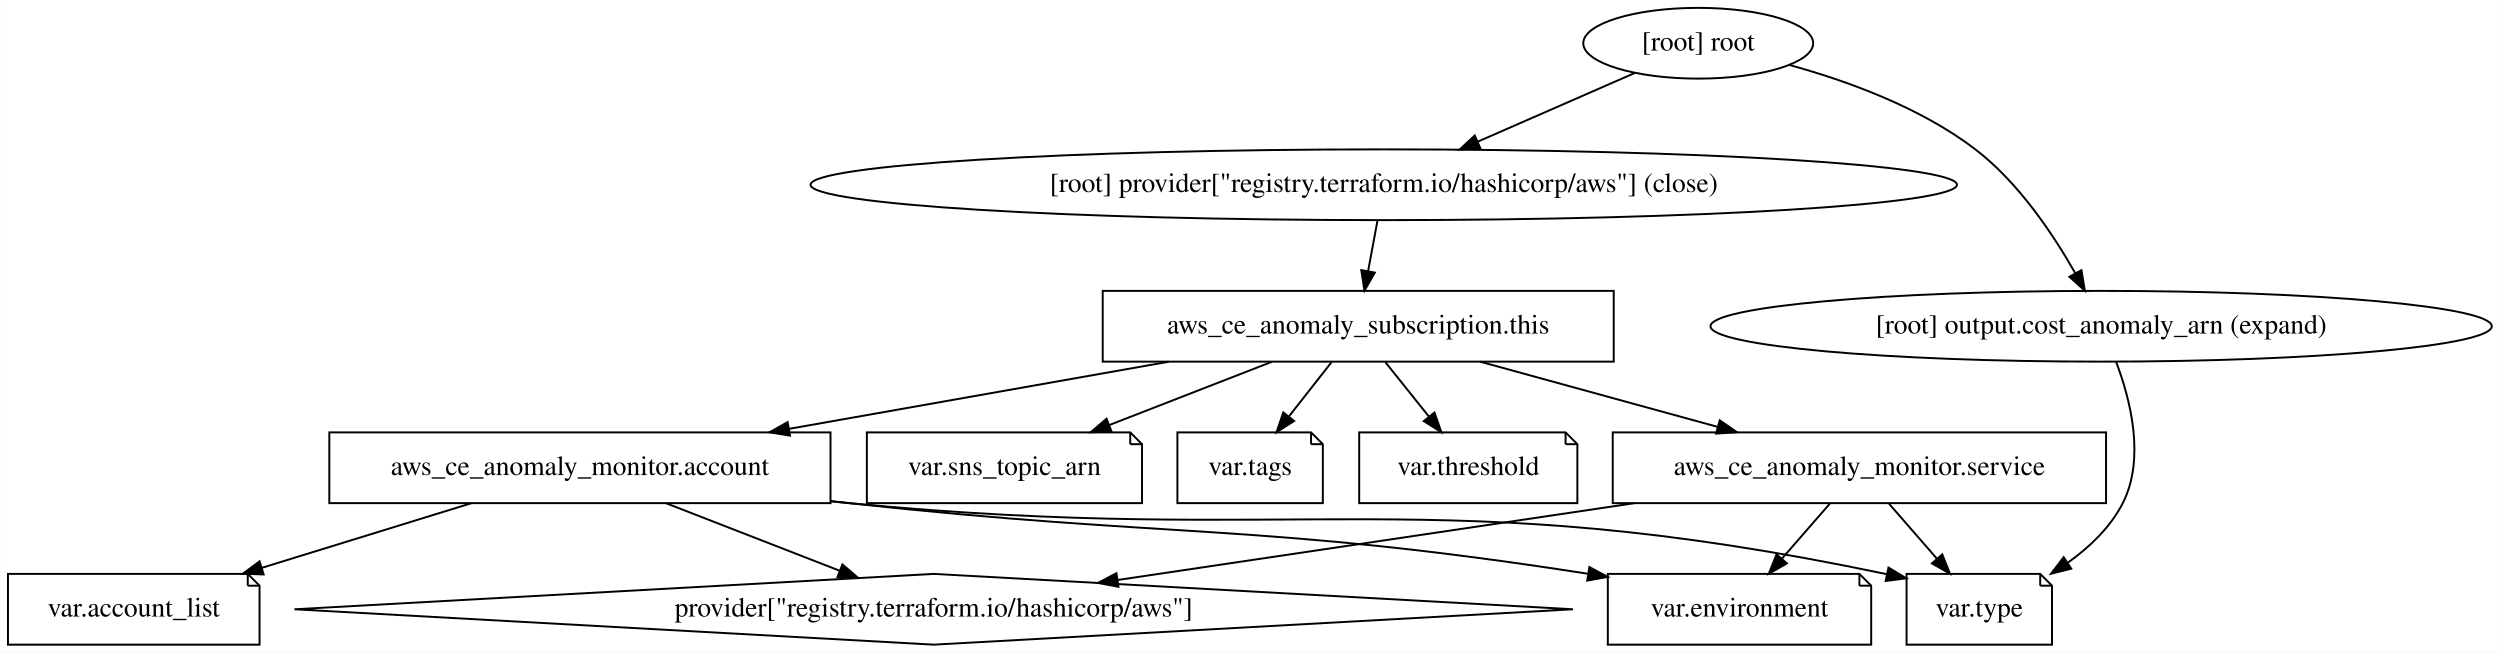
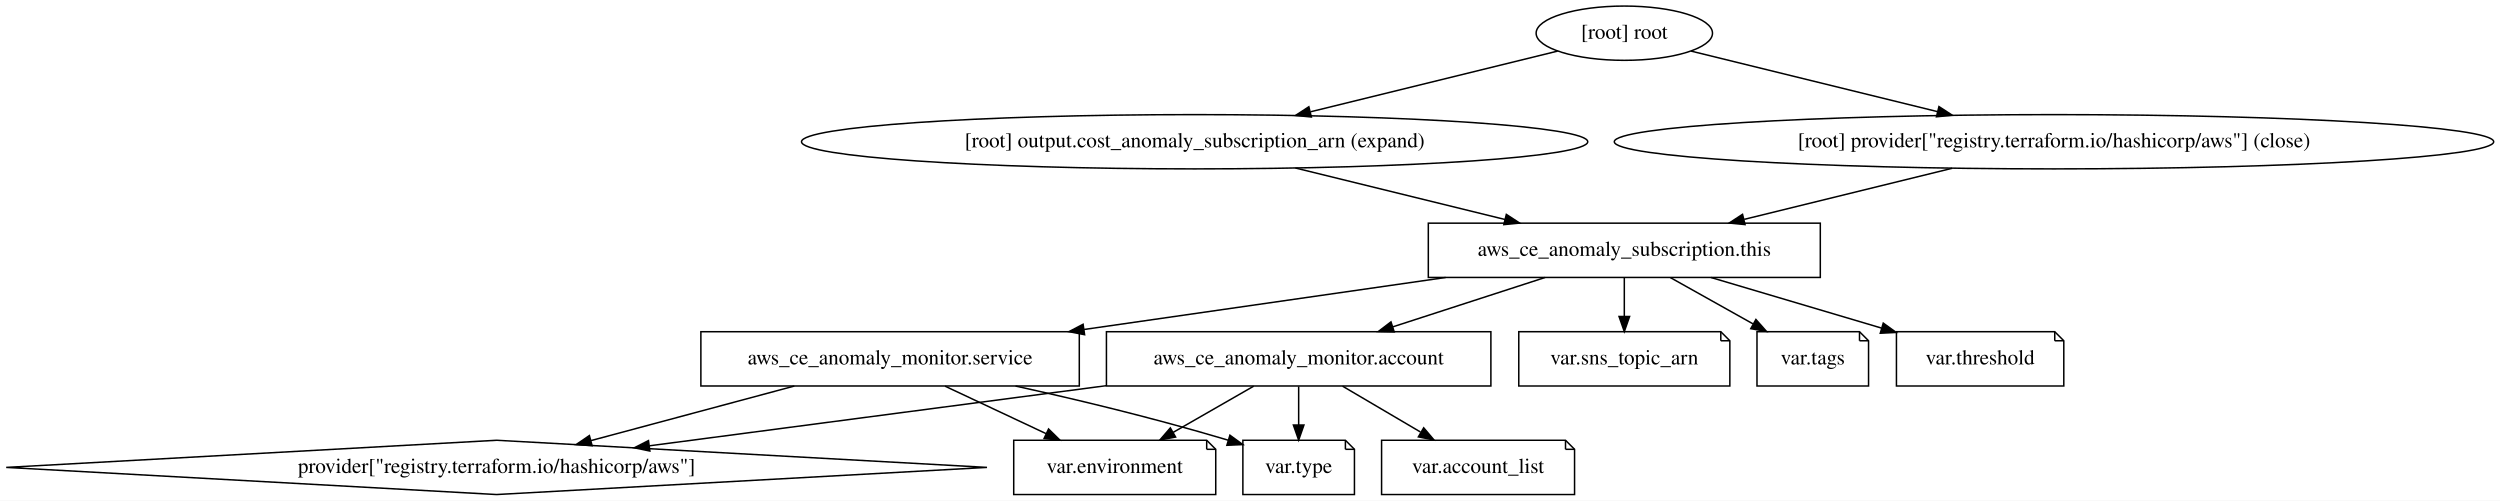
- <svg xmlns="http://www.w3.org/2000/svg" width="1272pt" height="332pt" viewBox="0.00 0.00 1271.88 332.00">
+ <svg xmlns="http://www.w3.org/2000/svg" width="1658pt" height="332pt" viewBox="0.00 0.00 1658.21 332.00">
  <g id="graph0" class="graph" transform="scale(1 1) rotate(0) translate(4 328)">
-     <polygon fill="white" stroke="transparent" points="-4,4 -4,-328 1267.88,-328 1267.88,4 -4,4" />
+     <polygon fill="white" stroke="transparent" points="-4,4 -4,-328 1654.21,-328 1654.21,4 -4,4" />
    <g id="node1" class="node">
-       <polygon fill="none" stroke="black" points="418.5,-108 163.5,-108 163.5,-72 418.5,-72 418.5,-108" />
-       <text text-anchor="middle" x="291" y="-86.3" font-family="Times,serif" font-size="14.00">aws_ce_anomaly_monitor.account</text>
+       <polygon fill="none" stroke="black" points="984.88,-108 729.88,-108 729.88,-72 984.88,-72 984.88,-108" />
+       <text text-anchor="middle" x="857.38" y="-86.3" font-family="Times,serif" font-size="14.00">aws_ce_anomaly_monitor.account</text>
    </g>
    <g id="node4" class="node">
-       <polygon fill="none" stroke="black" points="471,-36 145.74,-18 471,0 796.26,-18 471,-36" />
-       <text text-anchor="middle" x="471" y="-14.3" font-family="Times,serif" font-size="14.00">provider["registry.terraform.io/hashicorp/aws"]</text>
+       <polygon fill="none" stroke="black" points="325.38,-36 0.12,-18 325.38,0 650.65,-18 325.38,-36" />
+       <text text-anchor="middle" x="325.38" y="-14.3" font-family="Times,serif" font-size="14.00">provider["registry.terraform.io/hashicorp/aws"]</text>
    </g>
    <g id="edge1" class="edge">
-       <path fill="none" stroke="black" d="M335.03,-71.88C361.75,-61.48 395.86,-48.22 423.23,-37.58" />
-       <polygon fill="black" stroke="black" points="424.56,-40.82 432.61,-33.93 422.02,-34.29 424.56,-40.82" />
+       <path fill="none" stroke="black" d="M729.62,-72.19C636.76,-59.97 512.78,-43.66 426.72,-32.33" />
+       <polygon fill="black" stroke="black" points="427.05,-28.85 416.68,-31.01 426.13,-35.79 427.05,-28.85" />
    </g>
    <g id="node5" class="node">
-       <polygon fill="none" stroke="black" points="122,-36 0,-36 0,0 128,0 128,-30 122,-36" />
-       <polyline fill="none" stroke="black" points="122,-36 122,-30 " />
-       <polyline fill="none" stroke="black" points="128,-30 122,-30 " />
-       <text text-anchor="middle" x="64" y="-14.3" font-family="Times,serif" font-size="14.00">var.account_list</text>
+       <polygon fill="none" stroke="black" points="1034.38,-36 912.38,-36 912.38,0 1040.38,0 1040.38,-30 1034.38,-36" />
+       <polyline fill="none" stroke="black" points="1034.38,-36 1034.38,-30 " />
+       <polyline fill="none" stroke="black" points="1040.38,-30 1034.38,-30 " />
+       <text text-anchor="middle" x="976.38" y="-14.3" font-family="Times,serif" font-size="14.00">var.account_list</text>
    </g>
    <g id="edge2" class="edge">
-       <path fill="none" stroke="black" d="M235.76,-71.97C203.63,-62.06 162.95,-49.51 129.25,-39.12" />
-       <polygon fill="black" stroke="black" points="130.08,-35.71 119.49,-36.11 128.01,-42.4 130.08,-35.71" />
+       <path fill="none" stroke="black" d="M886.49,-71.88C902.05,-62.72 921.4,-51.34 938.16,-41.48" />
+       <polygon fill="black" stroke="black" points="940.31,-44.28 947.16,-36.19 936.77,-38.24 940.31,-44.28" />
    </g>
    <g id="node6" class="node">
-       <polygon fill="none" stroke="black" points="942,-36 814,-36 814,0 948,0 948,-30 942,-36" />
-       <polyline fill="none" stroke="black" points="942,-36 942,-30 " />
-       <polyline fill="none" stroke="black" points="948,-30 942,-30 " />
-       <text text-anchor="middle" x="881" y="-14.3" font-family="Times,serif" font-size="14.00">var.environment</text>
+       <polygon fill="none" stroke="black" points="796.38,-36 668.38,-36 668.38,0 802.38,0 802.38,-30 796.38,-36" />
+       <polyline fill="none" stroke="black" points="796.38,-36 796.38,-30 " />
+       <polyline fill="none" stroke="black" points="802.38,-30 796.38,-30 " />
+       <text text-anchor="middle" x="735.38" y="-14.3" font-family="Times,serif" font-size="14.00">var.environment</text>
    </g>
    <g id="edge3" class="edge">
-       <path fill="none" stroke="black" d="M418.6,-73.05C421.77,-72.69 424.9,-72.34 428,-72 592.04,-53.99 637.02,-62.09 803.83,-36.07" />
-       <polygon fill="black" stroke="black" points="804.62,-39.49 813.95,-34.47 803.53,-32.58 804.62,-39.49" />
+       <path fill="none" stroke="black" d="M827.54,-71.88C811.44,-62.64 791.38,-51.13 774.09,-41.21" />
+       <polygon fill="black" stroke="black" points="775.76,-38.13 765.34,-36.19 772.27,-44.2 775.76,-38.13" />
    </g>
    <g id="node10" class="node">
-       <polygon fill="none" stroke="black" points="1034,-36 966,-36 966,0 1040,0 1040,-30 1034,-36" />
-       <polyline fill="none" stroke="black" points="1034,-36 1034,-30 " />
-       <polyline fill="none" stroke="black" points="1040,-30 1034,-30 " />
-       <text text-anchor="middle" x="1003" y="-14.3" font-family="Times,serif" font-size="14.00">var.type</text>
+       <polygon fill="none" stroke="black" points="888.38,-36 820.38,-36 820.38,0 894.38,0 894.38,-30 888.38,-36" />
+       <polyline fill="none" stroke="black" points="888.38,-36 888.38,-30 " />
+       <polyline fill="none" stroke="black" points="894.38,-30 888.38,-30 " />
+       <text text-anchor="middle" x="857.38" y="-14.3" font-family="Times,serif" font-size="14.00">var.type</text>
    </g>
    <g id="edge4" class="edge">
-       <path fill="none" stroke="black" d="M418.59,-72.93C421.76,-72.61 424.9,-72.3 428,-72 659.25,-49.8 724.72,-84.34 955.8,-35.88" />
-       <polygon fill="black" stroke="black" points="956.81,-39.24 965.86,-33.74 955.35,-32.4 956.81,-39.24" />
+       <path fill="none" stroke="black" d="M857.38,-71.7C857.38,-63.98 857.38,-54.71 857.38,-46.11" />
+       <polygon fill="black" stroke="black" points="860.88,-46.1 857.38,-36.1 853.88,-46.1 860.88,-46.1" />
    </g>
    <g id="node2" class="node">
-       <polygon fill="none" stroke="black" points="1067.5,-108 816.5,-108 816.5,-72 1067.5,-72 1067.5,-108" />
-       <text text-anchor="middle" x="942" y="-86.3" font-family="Times,serif" font-size="14.00">aws_ce_anomaly_monitor.service</text>
+       <polygon fill="none" stroke="black" points="711.88,-108 460.88,-108 460.88,-72 711.88,-72 711.88,-108" />
+       <text text-anchor="middle" x="586.38" y="-86.3" font-family="Times,serif" font-size="14.00">aws_ce_anomaly_monitor.service</text>
    </g>
    <g id="edge5" class="edge">
-       <path fill="none" stroke="black" d="M827.38,-71.97C746.73,-59.98 640.12,-44.13 564.58,-32.91" />
-       <polygon fill="black" stroke="black" points="565,-29.43 554.6,-31.42 563.97,-36.36 565,-29.43" />
+       <path fill="none" stroke="black" d="M522.87,-71.97C481.88,-60.97 428.81,-46.74 388,-35.79" />
+       <polygon fill="black" stroke="black" points="388.74,-32.37 378.17,-33.16 386.93,-39.13 388.74,-32.37" />
    </g>
    <g id="edge6" class="edge">
-       <path fill="none" stroke="black" d="M926.92,-71.7C919.61,-63.3 910.69,-53.07 902.66,-43.86" />
-       <polygon fill="black" stroke="black" points="905.11,-41.34 895.91,-36.1 899.84,-45.94 905.11,-41.34" />
+       <path fill="none" stroke="black" d="M622.83,-71.88C643.02,-62.39 668.3,-50.51 689.79,-40.42" />
+       <polygon fill="black" stroke="black" points="691.49,-43.49 699.05,-36.07 688.51,-37.15 691.49,-43.49" />
    </g>
    <g id="edge7" class="edge">
-       <path fill="none" stroke="black" d="M957.08,-71.7C964.39,-63.3 973.31,-53.07 981.34,-43.86" />
-       <polygon fill="black" stroke="black" points="984.16,-45.94 988.09,-36.1 978.89,-41.34 984.16,-45.94" />
+       <path fill="none" stroke="black" d="M669.58,-71.96C709.79,-63.11 758.84,-51.44 810.65,-36.05" />
+       <polygon fill="black" stroke="black" points="811.79,-39.36 820.36,-33.13 809.77,-32.66 811.79,-39.36" />
    </g>
    <g id="node3" class="node">
-       <polygon fill="none" stroke="black" points="817,-180 557,-180 557,-144 817,-144 817,-180" />
-       <text text-anchor="middle" x="687" y="-158.3" font-family="Times,serif" font-size="14.00">aws_ce_anomaly_subscription.this</text>
+       <polygon fill="none" stroke="black" points="1203.38,-180 943.38,-180 943.38,-144 1203.38,-144 1203.38,-180" />
+       <text text-anchor="middle" x="1073.38" y="-158.3" font-family="Times,serif" font-size="14.00">aws_ce_anomaly_subscription.this</text>
    </g>
    <g id="edge8" class="edge">
-       <path fill="none" stroke="black" d="M590.63,-143.97C532.19,-133.63 457.53,-120.44 397.36,-109.8" />
-       <polygon fill="black" stroke="black" points="397.91,-106.34 387.45,-108.05 396.69,-113.24 397.91,-106.34" />
+       <path fill="none" stroke="black" d="M1020.82,-143.97C990.38,-134.1 951.87,-121.62 919.88,-111.25" />
+       <polygon fill="black" stroke="black" points="920.77,-107.86 910.18,-108.11 918.61,-114.52 920.77,-107.86" />
    </g>
    <g id="edge9" class="edge">
-       <path fill="none" stroke="black" d="M749.05,-143.97C785.46,-133.97 831.63,-121.3 869.68,-110.85" />
-       <polygon fill="black" stroke="black" points="870.95,-114.13 879.67,-108.11 869.1,-107.38 870.95,-114.13" />
+       <path fill="none" stroke="black" d="M954.87,-143.97C882.25,-133.53 789.29,-120.17 714.9,-109.47" />
+       <polygon fill="black" stroke="black" points="715.4,-106.01 705,-108.05 714.4,-112.94 715.4,-106.01" />
    </g>
    <g id="node7" class="node">
-       <polygon fill="none" stroke="black" points="571,-108 437,-108 437,-72 577,-72 577,-102 571,-108" />
-       <polyline fill="none" stroke="black" points="571,-108 571,-102 " />
-       <polyline fill="none" stroke="black" points="577,-102 571,-102 " />
-       <text text-anchor="middle" x="507" y="-86.3" font-family="Times,serif" font-size="14.00">var.sns_topic_arn</text>
+       <polygon fill="none" stroke="black" points="1137.38,-108 1003.38,-108 1003.38,-72 1143.38,-72 1143.38,-102 1137.38,-108" />
+       <polyline fill="none" stroke="black" points="1137.38,-108 1137.38,-102 " />
+       <polyline fill="none" stroke="black" points="1143.38,-102 1137.38,-102 " />
+       <text text-anchor="middle" x="1073.38" y="-86.3" font-family="Times,serif" font-size="14.00">var.sns_topic_arn</text>
    </g>
    <g id="edge10" class="edge">
-       <path fill="none" stroke="black" d="M642.97,-143.88C618.03,-134.18 586.66,-121.98 560.34,-111.74" />
-       <polygon fill="black" stroke="black" points="561.48,-108.43 550.89,-108.07 558.94,-114.95 561.48,-108.43" />
+       <path fill="none" stroke="black" d="M1073.38,-143.7C1073.38,-135.98 1073.38,-126.71 1073.38,-118.11" />
+       <polygon fill="black" stroke="black" points="1076.88,-118.1 1073.38,-108.1 1069.88,-118.1 1076.88,-118.1" />
    </g>
    <g id="node8" class="node">
-       <polygon fill="none" stroke="black" points="663,-108 595,-108 595,-72 669,-72 669,-102 663,-108" />
-       <polyline fill="none" stroke="black" points="663,-108 663,-102 " />
-       <polyline fill="none" stroke="black" points="669,-102 663,-102 " />
-       <text text-anchor="middle" x="632" y="-86.3" font-family="Times,serif" font-size="14.00">var.tags</text>
+       <polygon fill="none" stroke="black" points="1229.38,-108 1161.38,-108 1161.38,-72 1235.38,-72 1235.38,-102 1229.38,-108" />
+       <polyline fill="none" stroke="black" points="1229.38,-108 1229.38,-102 " />
+       <polyline fill="none" stroke="black" points="1235.38,-102 1229.38,-102 " />
+       <text text-anchor="middle" x="1198.38" y="-86.3" font-family="Times,serif" font-size="14.00">var.tags</text>
    </g>
    <g id="edge11" class="edge">
-       <path fill="none" stroke="black" d="M673.4,-143.7C666.88,-135.39 658.93,-125.28 651.75,-116.14" />
-       <polygon fill="black" stroke="black" points="654.37,-113.81 645.44,-108.1 648.87,-118.13 654.37,-113.81" />
+       <path fill="none" stroke="black" d="M1103.96,-143.88C1120.46,-134.64 1141.01,-123.13 1158.72,-113.21" />
+       <polygon fill="black" stroke="black" points="1160.67,-116.13 1167.69,-108.19 1157.25,-110.02 1160.67,-116.13" />
    </g>
    <g id="node9" class="node">
-       <polygon fill="none" stroke="black" points="792.5,-108 687.5,-108 687.5,-72 798.5,-72 798.5,-102 792.5,-108" />
-       <polyline fill="none" stroke="black" points="792.5,-108 792.5,-102 " />
-       <polyline fill="none" stroke="black" points="798.5,-102 792.5,-102 " />
-       <text text-anchor="middle" x="743" y="-86.3" font-family="Times,serif" font-size="14.00">var.threshold</text>
+       <polygon fill="none" stroke="black" points="1358.88,-108 1253.88,-108 1253.88,-72 1364.88,-72 1364.88,-102 1358.88,-108" />
+       <polyline fill="none" stroke="black" points="1358.88,-108 1358.88,-102 " />
+       <polyline fill="none" stroke="black" points="1364.88,-102 1358.88,-102 " />
+       <text text-anchor="middle" x="1309.38" y="-86.3" font-family="Times,serif" font-size="14.00">var.threshold</text>
    </g>
    <g id="edge12" class="edge">
-       <path fill="none" stroke="black" d="M700.84,-143.7C707.49,-135.39 715.58,-125.28 722.89,-116.14" />
-       <polygon fill="black" stroke="black" points="725.8,-118.1 729.32,-108.1 720.34,-113.73 725.8,-118.1" />
+       <path fill="none" stroke="black" d="M1130.81,-143.97C1164.98,-133.83 1208.45,-120.94 1243.95,-110.41" />
+       <polygon fill="black" stroke="black" points="1245.14,-113.71 1253.73,-107.51 1243.15,-106.99 1245.14,-113.71" />
    </g>
    <g id="node11" class="node">
-       <ellipse fill="none" stroke="black" cx="1065" cy="-162" rx="198.76" ry="18" />
-       <text text-anchor="middle" x="1065" y="-158.3" font-family="Times,serif" font-size="14.00">[root] output.cost_anomaly_arn (expand)</text>
+       <ellipse fill="none" stroke="black" cx="788.38" cy="-234" rx="260.75" ry="18" />
+       <text text-anchor="middle" x="788.38" y="-230.3" font-family="Times,serif" font-size="14.00">[root] output.cost_anomaly_subscription_arn (expand)</text>
    </g>
    <g id="edge13" class="edge">
-       <path fill="none" stroke="black" d="M1072.6,-143.93C1079.72,-125.24 1087.67,-94.89 1076,-72 1069.77,-59.77 1059.24,-49.7 1048.1,-41.75" />
-       <polygon fill="black" stroke="black" points="1049.79,-38.67 1039.51,-36.08 1045.93,-44.51 1049.79,-38.67" />
+       <path fill="none" stroke="black" d="M855.2,-216.59C896.81,-206.37 950.54,-193.17 994.26,-182.43" />
+       <polygon fill="black" stroke="black" points="995.13,-185.82 1004,-180.04 993.46,-179.03 995.13,-185.82" />
    </g>
    <g id="node12" class="node">
-       <ellipse fill="none" stroke="black" cx="700" cy="-234" rx="291.65" ry="18" />
-       <text text-anchor="middle" x="700" y="-230.3" font-family="Times,serif" font-size="14.00">[root] provider["registry.terraform.io/hashicorp/aws"] (close)</text>
+       <ellipse fill="none" stroke="black" cx="1358.38" cy="-234" rx="291.65" ry="18" />
+       <text text-anchor="middle" x="1358.38" y="-230.3" font-family="Times,serif" font-size="14.00">[root] provider["registry.terraform.io/hashicorp/aws"] (close)</text>
    </g>
    <g id="edge14" class="edge">
-       <path fill="none" stroke="black" d="M696.79,-215.7C695.35,-207.98 693.63,-198.71 692.04,-190.11" />
-       <polygon fill="black" stroke="black" points="695.44,-189.3 690.18,-180.1 688.56,-190.58 695.44,-189.3" />
+       <path fill="none" stroke="black" d="M1290.84,-216.41C1249.46,-206.25 1196.28,-193.19 1152.87,-182.52" />
+       <polygon fill="black" stroke="black" points="1153.46,-179.06 1142.92,-180.08 1151.79,-185.86 1153.46,-179.06" />
    </g>
    <g id="node13" class="node">
-       <ellipse fill="none" stroke="black" cx="860" cy="-306" rx="58.49" ry="18" />
-       <text text-anchor="middle" x="860" y="-302.3" font-family="Times,serif" font-size="14.00">[root] root</text>
+       <ellipse fill="none" stroke="black" cx="1073.38" cy="-306" rx="58.49" ry="18" />
+       <text text-anchor="middle" x="1073.38" y="-302.3" font-family="Times,serif" font-size="14.00">[root] root</text>
    </g>
    <g id="edge15" class="edge">
-       <path fill="none" stroke="black" d="M906.26,-294.97C935.57,-286.93 973.07,-273.38 1001,-252 1023.05,-235.12 1040.75,-208.57 1051.9,-188.86" />
-       <polygon fill="black" stroke="black" points="1054.98,-190.53 1056.7,-180.08 1048.83,-187.18 1054.98,-190.53" />
+       <path fill="none" stroke="black" d="M1029.16,-294.14C985.47,-283.41 917.73,-266.77 865.22,-253.87" />
+       <polygon fill="black" stroke="black" points="865.81,-250.41 855.26,-251.43 864.14,-257.21 865.81,-250.41" />
    </g>
    <g id="edge16" class="edge">
-       <path fill="none" stroke="black" d="M827.62,-290.83C804.69,-280.8 773.54,-267.18 747.76,-255.9" />
-       <polygon fill="black" stroke="black" points="749.1,-252.66 738.53,-251.86 746.29,-259.07 749.1,-252.66" />
+       <path fill="none" stroke="black" d="M1117.6,-294.14C1161.15,-283.44 1228.58,-266.88 1281.02,-254" />
+       <polygon fill="black" stroke="black" points="1282.08,-257.34 1290.96,-251.56 1280.41,-250.55 1282.08,-257.34" />
    </g>
  </g>
</svg>
